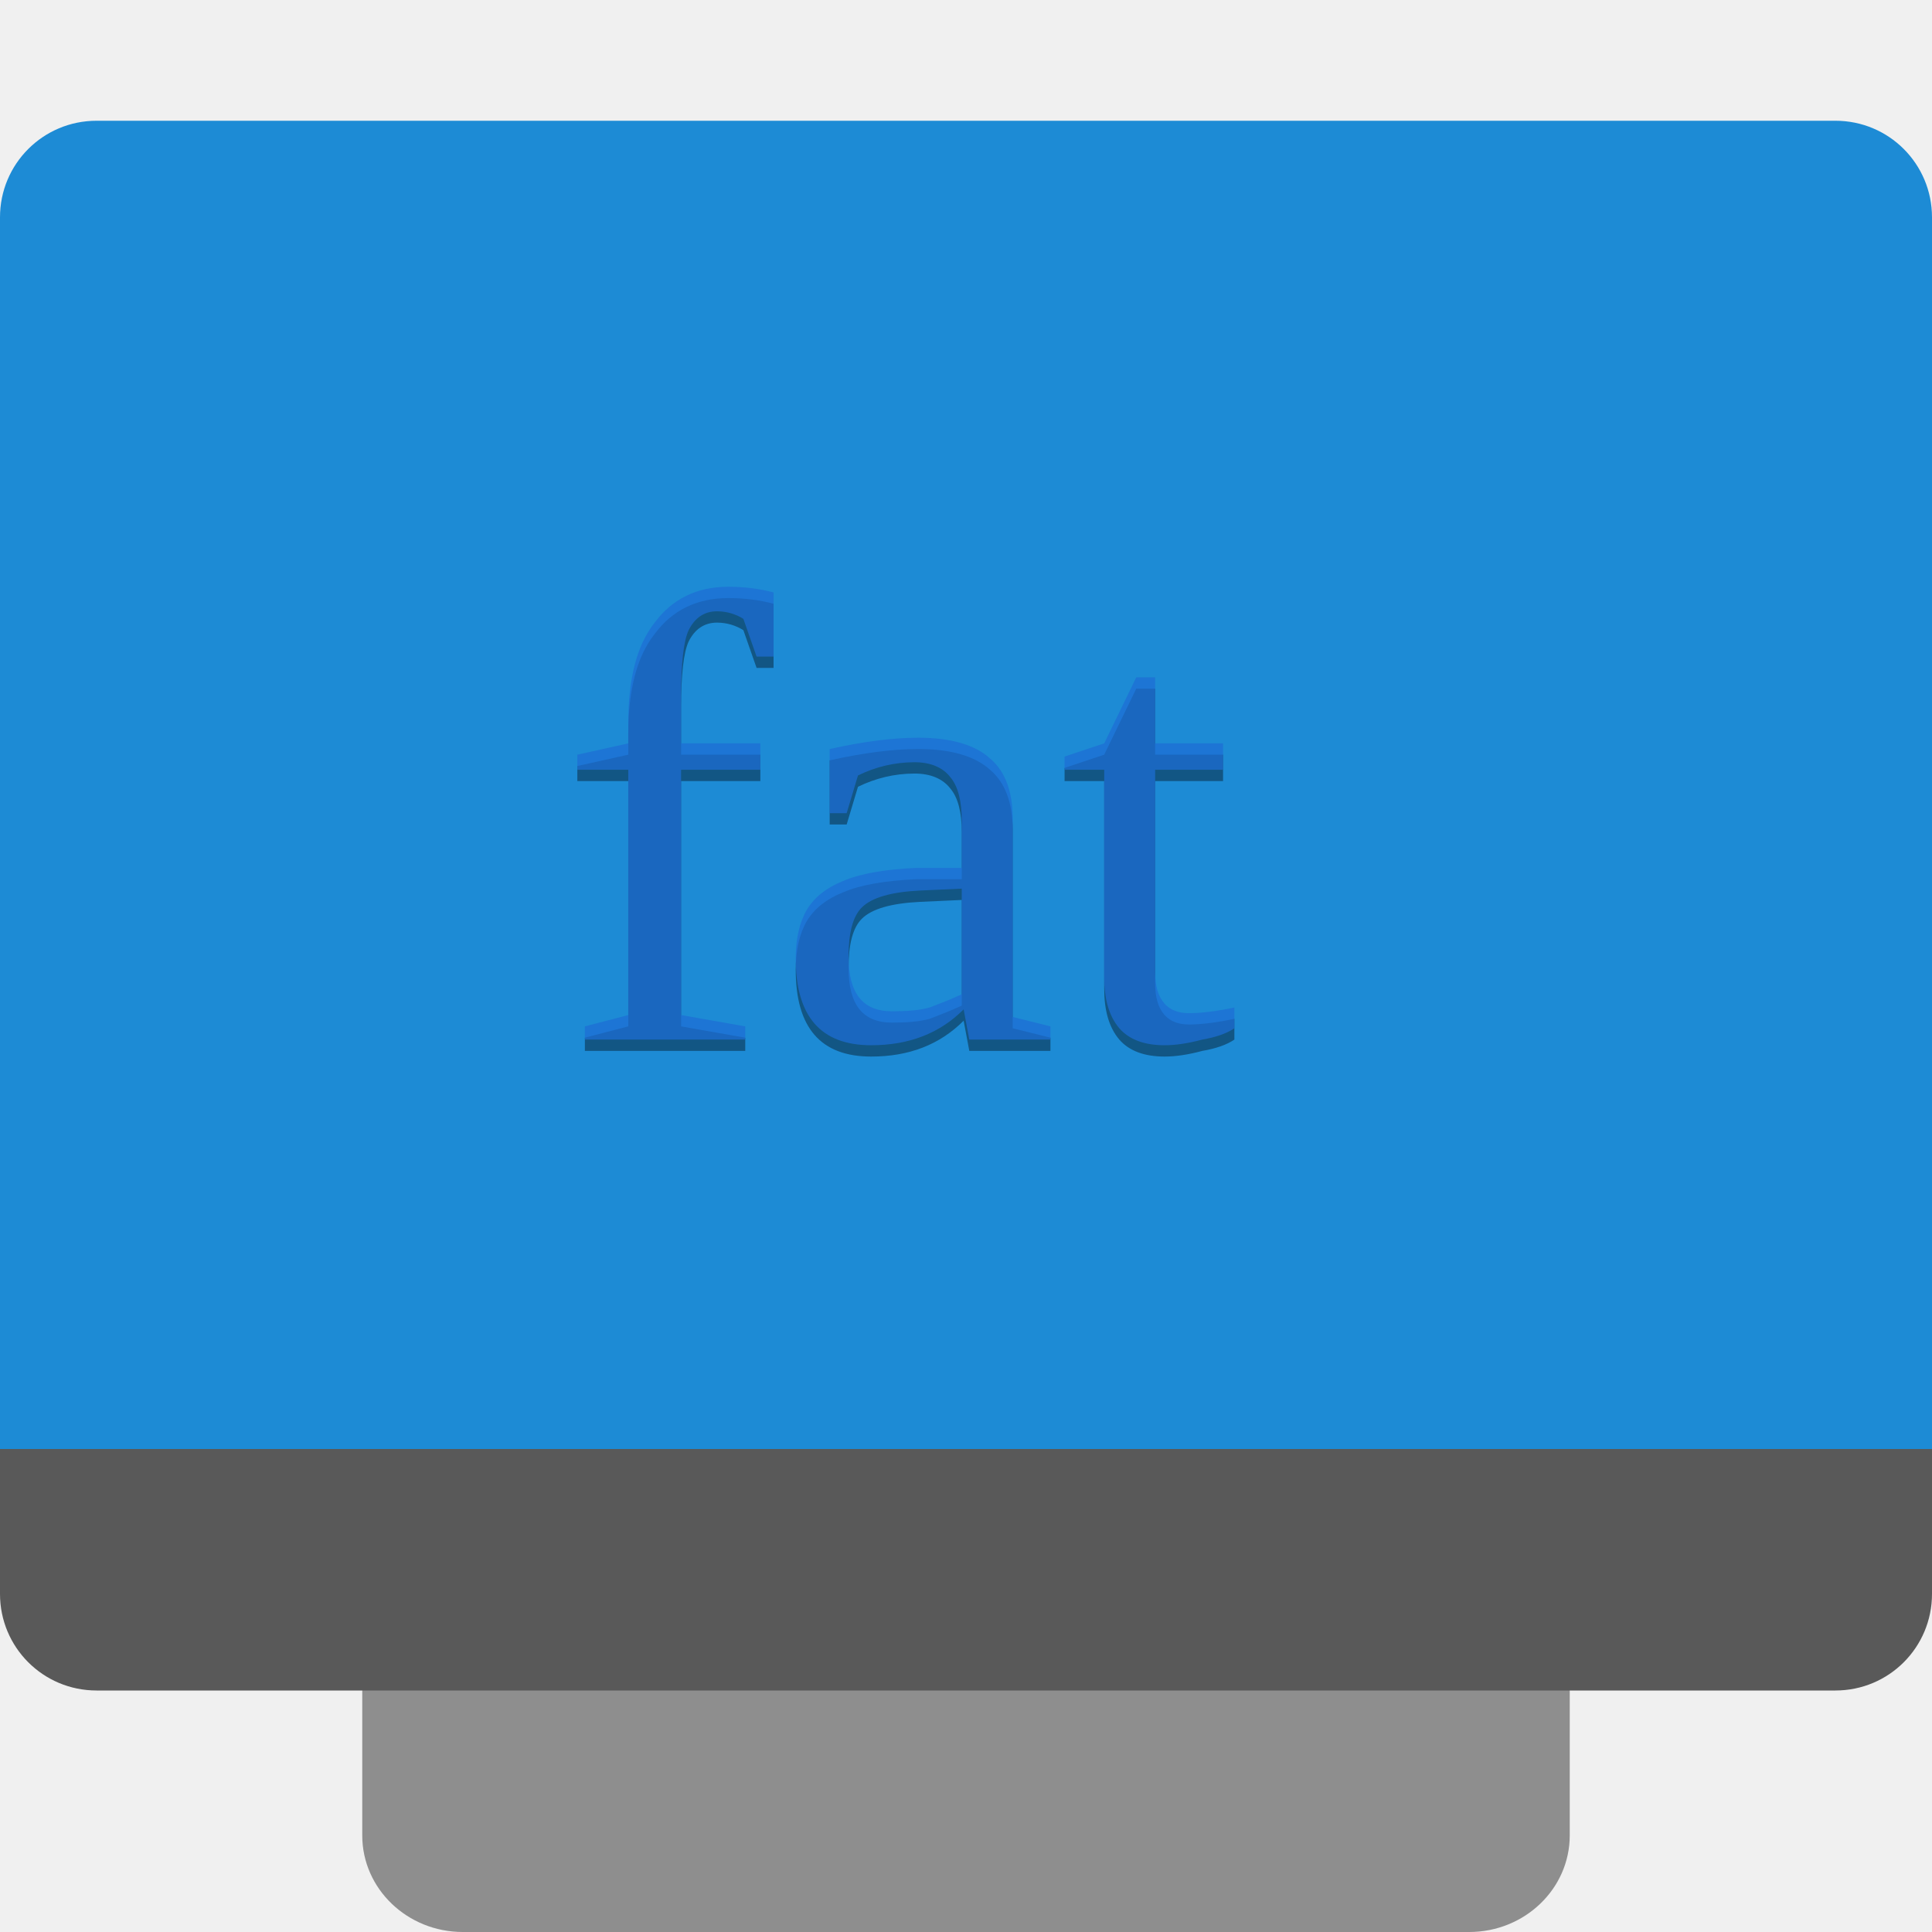
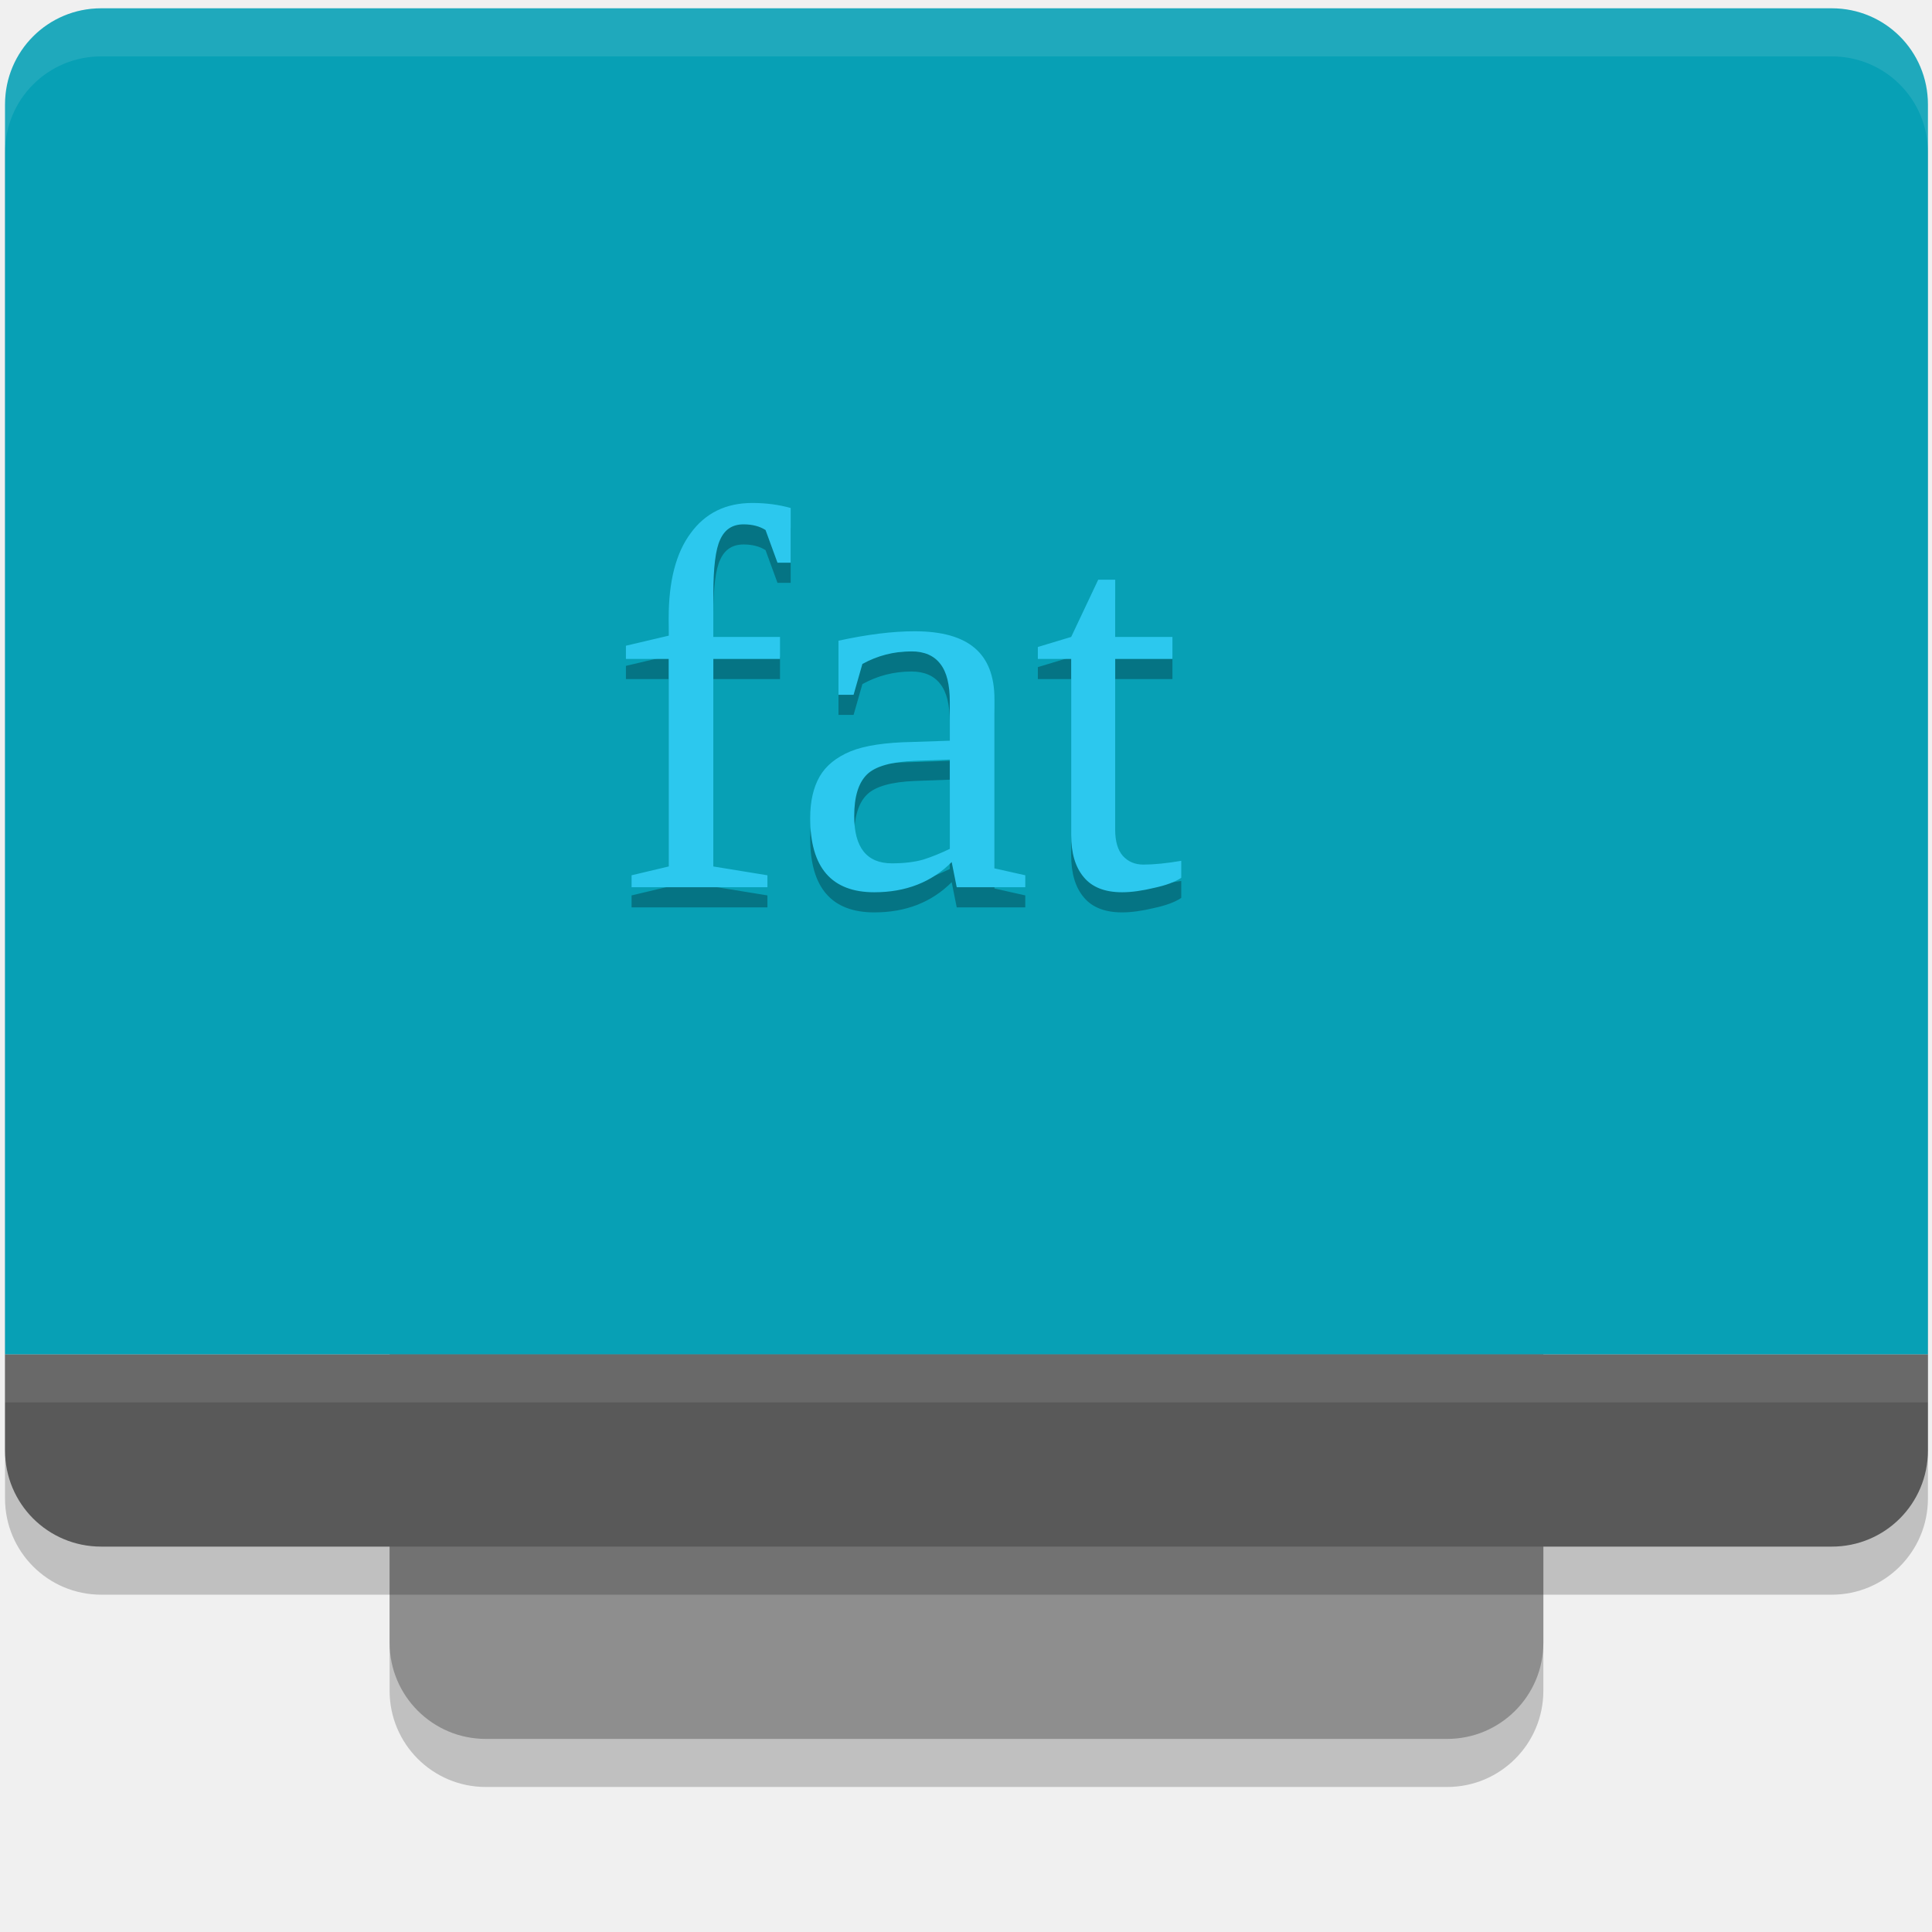
- <svg xmlns="http://www.w3.org/2000/svg" width="16" height="16" version="1.1" id="svg2">
-   <defs id="defs2" />
-   <g id="layer3">
-     <g id="g2">
-       <rect style="fill:#8e8e8e" width="10" height="12.8" x="3" y="3.2" rx=".833" ry=".8" id="rect1" />
-       <path style="fill:#595959" d="m 0,12 v 1.2 C 0,13.643 0.357,14 0.8,14 H 15.2 C 15.643,14 16,13.643 16,13.2 V 12 Z" id="path1" />
-       <path style="fill:#1d8bd5;fill-opacity:1" d="M 0.8,1 C 0.357,1 0,1.357 0,1.8 V 12 H 16 V 1.8 c 0,-0.443 -0.357,-0.8 -0.8,-0.8 z" id="path2" />
-     </g>
+ <svg xmlns="http://www.w3.org/2000/svg" width="48px" height="48px" id="svg3304" version="1.1" xml:space="preserve">
+   <defs id="defs3306">
+     <linearGradient id="linearGradient4196">
+       <stop style="stop-color:black;stop-opacity:1;" offset="0" id="stop4198" />
+       <stop style="stop-color:black;stop-opacity:0;" offset="1" id="stop4200" />
+     </linearGradient>
+     <linearGradient id="linearGradient3907">
+       <stop style="stop-color:#ffffff;stop-opacity:1;" offset="0" id="stop3909" />
+       <stop style="stop-color:#ffffff;stop-opacity:0;" offset="1" id="stop3911" />
+     </linearGradient>
+     <linearGradient id="linearGradient5233">
+       <stop style="stop-color:#729fcf;stop-opacity:1;" offset="0" id="stop5235" />
+       <stop style="stop-color:#326194;stop-opacity:1;" offset="1" id="stop5237" />
+     </linearGradient>
+     <linearGradient id="linearGradient5137">
+       <stop style="stop-color:#eeeeec;stop-opacity:1;" offset="0" id="stop5139" />
+       <stop style="stop-color:#e6e6e3;stop-opacity:1;" offset="1" id="stop5141" />
+     </linearGradient>
+     <linearGradient id="linearGradient11400">
+       <stop style="stop-color:#000000;stop-opacity:1;" offset="0" id="stop11402" />
+       <stop style="stop-color:#000000;stop-opacity:0;" offset="1" id="stop11404" />
+     </linearGradient>
+     <linearGradient id="linearGradient3042">
+       <stop id="stop3044" offset="0" style="stop-color:black;stop-opacity:0;" />
+       <stop style="stop-color:black;stop-opacity:1;" offset="0.5" id="stop3050" />
+       <stop id="stop3046" offset="1" style="stop-color:black;stop-opacity:0;" />
+     </linearGradient>
+   </defs>
+   <g id="g1" transform="matrix(2.388682,0,0,2.388682,-4.652365,-6.959797)">
+     <rect style="opacity:0.2" width="12" height="16" x="6" y="5.5" rx="1" ry="1" id="rect1" />
+     <rect style="fill:#8e8e8e" width="12" height="16" x="6" y="5" rx="1" ry="1" id="rect2" />
+     <rect style="opacity:0.2" width="20" height="16" x="2" y="3.5" rx="1" ry="1" id="rect3" />
+     <path style="fill:#595959" d="m 2,17 v 1 c 0,0.554 0.446,1 1,1 h 18 c 0.554,0 1,-0.446 1,-1 v -1 z" id="path3" />
+     <path style="fill:#07a0b5;fill-opacity:1" d="M 3,3 C 2.446,3 2,3.446 2,4 V 17 H 22 V 4 C 22,3.446 21.554,3 21,3 Z" id="path4" />
+     <rect style="opacity:0.1;fill:#ffffff" width="20" height="0.5" x="2" y="17" id="rect4" />
+     <path style="opacity:0.1;fill:#ffffff" d="M 3,3 C 2.446,3 2,3.446 2,4 v 0.5 c 0,-0.554 0.446,-1 1,-1 h 18 c 0.554,0 1,0.446 1,1 V 4 C 22,3.446 21.554,3 21,3 Z" id="path5" />
  </g>
-   <g id="layer1">
-     <text xml:space="preserve" style="font-size:5.333px;text-align:start;writing-mode:lr-tb;direction:ltr;text-anchor:start;opacity:0.381;fill:#000000;fill-opacity:1;fill-rule:evenodd;stroke-width:0.463;stroke-linecap:round;paint-order:fill markers stroke" x="4.624" y="8.705" id="text3">
-       <tspan id="tspan3" x="4.624" y="8.705" style="font-size:5.333px;opacity:0.288;fill:#000000;fill-opacity:1">fat</tspan>
-     </text>
-   </g>
-   <g id="layer2">
-     <text xml:space="preserve" style="font-size:5.333px;text-align:start;writing-mode:lr-tb;direction:ltr;text-anchor:start;fill:#1d8bd5;fill-opacity:1;fill-rule:evenodd;stroke-width:0.463;stroke-linecap:round;paint-order:fill markers stroke" x="4.624" y="8.612" id="text2">
-       <tspan id="tspan2" x="4.624" y="8.612" style="font-size:5.333px;opacity:0.288;fill:#1d6dd5;fill-opacity:0.734">fat</tspan>
-     </text>
-   </g>
+   <text xml:space="preserve" style="font-size:13.559px;text-align:start;writing-mode:lr-tb;direction:ltr;text-anchor:start;opacity:0.381;fill:#032d34;fill-opacity:1;fill-rule:evenodd;stroke-width:1.177;stroke-linecap:round;paint-order:fill markers stroke" x="15.127" y="22.543" id="text2">
+     <tspan id="tspan2" x="15.127" y="22.543" style="fill:#032d34;fill-opacity:1;stroke-width:1.177">fat</tspan>
+   </text>
+   <text xml:space="preserve" style="font-size:13.559px;text-align:start;writing-mode:lr-tb;direction:ltr;text-anchor:start;opacity:1;fill:#07a0b5;fill-opacity:1;fill-rule:evenodd;stroke-width:1.177;stroke-linecap:round;paint-order:fill markers stroke" x="15.127" y="22.043" id="text1">
+     <tspan id="tspan1" x="15.127" y="22.043" style="fill:#2cc8ee;fill-opacity:1;stroke-width:1.177">fat</tspan>
+   </text>
</svg>
